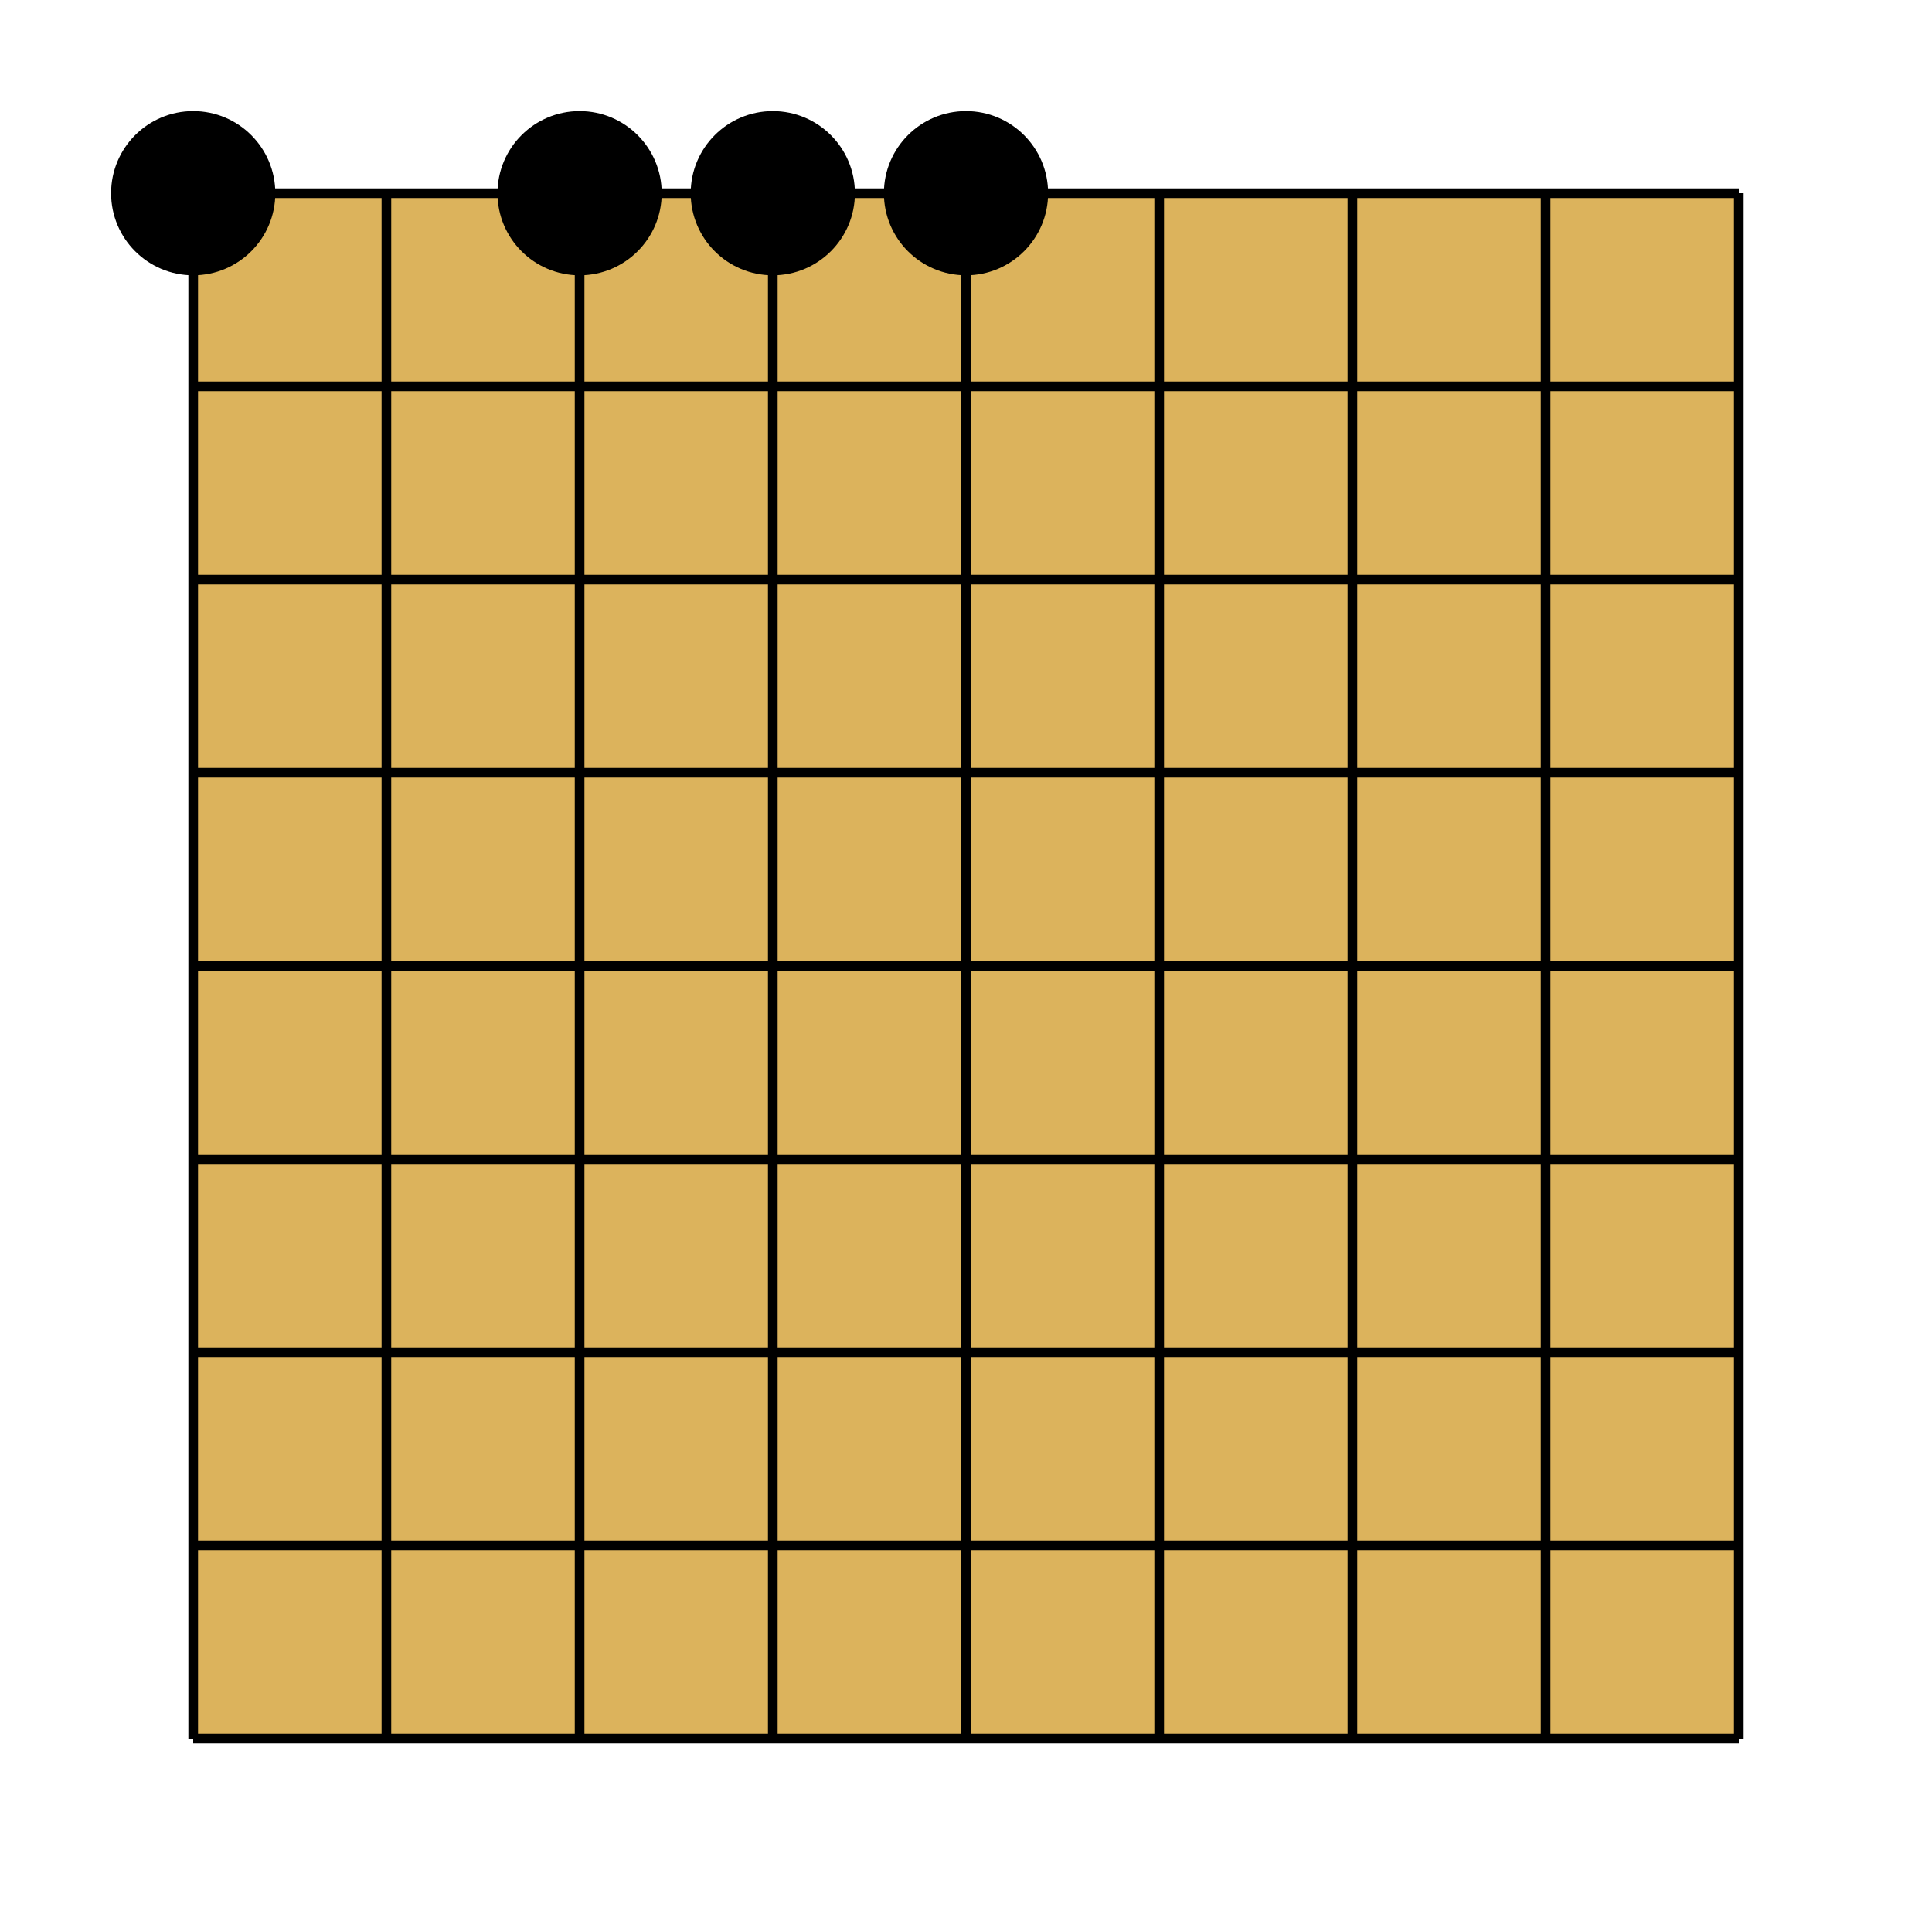
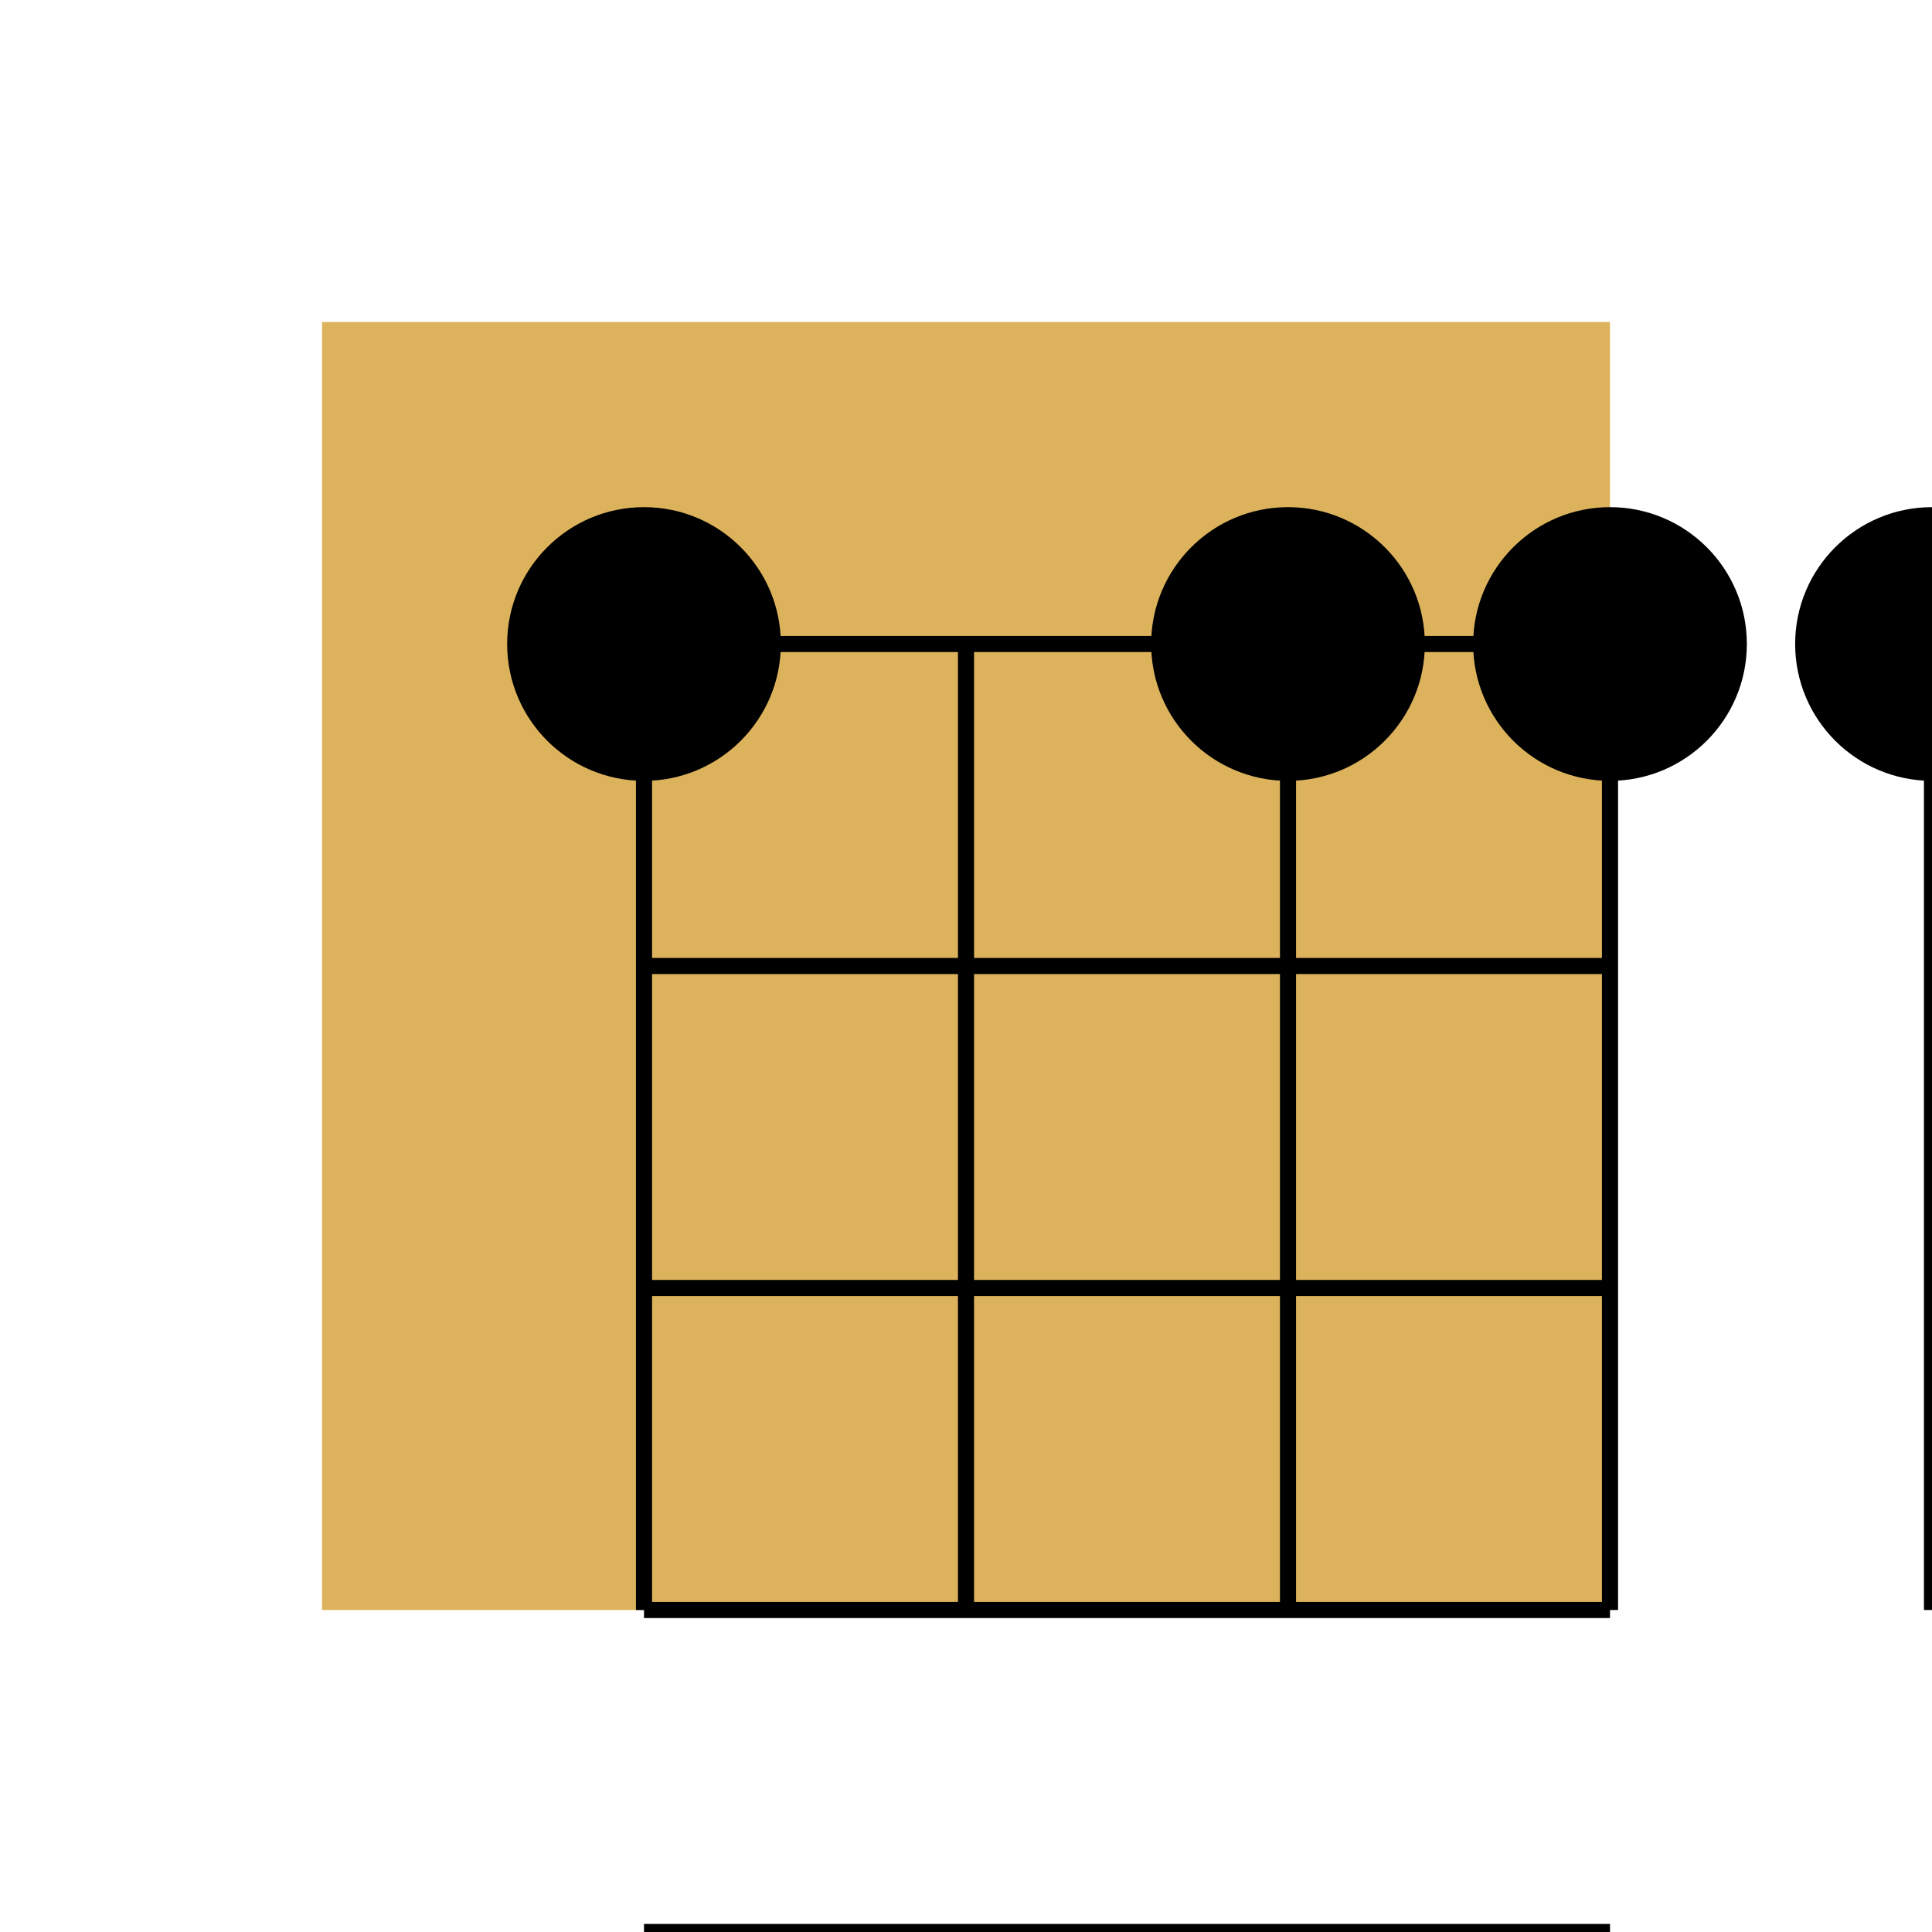
- <svg xmlns="http://www.w3.org/2000/svg" width="200" height="200" viewBox="0 0 200 200">
-   <rect x="20" y="20" width="160" height="160" fill="#DCB35C" />
-   <line x1="20" y1="20" x2="20" y2="180" stroke="#000000" stroke-width="1" />
-   <line x1="20" y1="20" x2="180" y2="20" stroke="#000000" stroke-width="1" />
-   <line x1="40" y1="20" x2="40" y2="180" stroke="#000000" stroke-width="1" />
-   <line x1="20" y1="40" x2="180" y2="40" stroke="#000000" stroke-width="1" />
-   <line x1="60" y1="20" x2="60" y2="180" stroke="#000000" stroke-width="1" />
-   <line x1="20" y1="60" x2="180" y2="60" stroke="#000000" stroke-width="1" />
-   <line x1="80" y1="20" x2="80" y2="180" stroke="#000000" stroke-width="1" />
-   <line x1="20" y1="80" x2="180" y2="80" stroke="#000000" stroke-width="1" />
-   <line x1="100" y1="20" x2="100" y2="180" stroke="#000000" stroke-width="1" />
-   <line x1="20" y1="100" x2="180" y2="100" stroke="#000000" stroke-width="1" />
-   <line x1="120" y1="20" x2="120" y2="180" stroke="#000000" stroke-width="1" />
-   <line x1="20" y1="120" x2="180" y2="120" stroke="#000000" stroke-width="1" />
-   <line x1="140" y1="20" x2="140" y2="180" stroke="#000000" stroke-width="1" />
-   <line x1="20" y1="140" x2="180" y2="140" stroke="#000000" stroke-width="1" />
-   <line x1="160" y1="20" x2="160" y2="180" stroke="#000000" stroke-width="1" />
-   <line x1="20" y1="160" x2="180" y2="160" stroke="#000000" stroke-width="1" />
-   <line x1="180" y1="20" x2="180" y2="180" stroke="#000000" stroke-width="1" />
-   <line x1="20" y1="180" x2="180" y2="180" stroke="#000000" stroke-width="1" />
-   <circle cx="20" cy="20" r="8" fill="#000000" stroke="#000000" stroke-width="1" />
-   <circle cx="60" cy="20" r="8" fill="#000000" stroke="#000000" stroke-width="1" />
-   <circle cx="80" cy="20" r="8" fill="#000000" stroke="#000000" stroke-width="1" />
-   <circle cx="100" cy="20" r="8" fill="#000000" stroke="#000000" stroke-width="1" />
+ <svg xmlns="http://www.w3.org/2000/svg" width="120" height="120" viewBox="0 0 120 120" class="go-board-svg">
+   <rect x="20" y="20" width="80" height="80" fill="#DCB35C" />
+   <line x1="40" y1="40" x2="40" y2="100" stroke="#000000" stroke-width="1" />
+   <line x1="40" y1="40" x2="100" y2="40" stroke="#000000" stroke-width="1" />
+   <line x1="60" y1="40" x2="60" y2="100" stroke="#000000" stroke-width="1" />
+   <line x1="40" y1="60" x2="100" y2="60" stroke="#000000" stroke-width="1" />
+   <line x1="80" y1="40" x2="80" y2="100" stroke="#000000" stroke-width="1" />
+   <line x1="40" y1="80" x2="100" y2="80" stroke="#000000" stroke-width="1" />
+   <line x1="100" y1="40" x2="100" y2="100" stroke="#000000" stroke-width="1" />
+   <line x1="40" y1="100" x2="100" y2="100" stroke="#000000" stroke-width="1" />
+   <line x1="120" y1="40" x2="120" y2="100" stroke="#000000" stroke-width="1" />
+   <line x1="40" y1="120" x2="100" y2="120" stroke="#000000" stroke-width="1" />
+   <line x1="140" y1="40" x2="140" y2="100" stroke="#000000" stroke-width="1" />
+   <line x1="40" y1="140" x2="100" y2="140" stroke="#000000" stroke-width="1" />
+   <line x1="160" y1="40" x2="160" y2="100" stroke="#000000" stroke-width="1" />
+   <line x1="40" y1="160" x2="100" y2="160" stroke="#000000" stroke-width="1" />
+   <line x1="180" y1="40" x2="180" y2="100" stroke="#000000" stroke-width="1" />
+   <line x1="40" y1="180" x2="100" y2="180" stroke="#000000" stroke-width="1" />
+   <line x1="200" y1="40" x2="200" y2="100" stroke="#000000" stroke-width="1" />
+   <line x1="40" y1="200" x2="100" y2="200" stroke="#000000" stroke-width="1" />
+   <circle cx="40" cy="40" r="8" fill="#000000" stroke="#000000" stroke-width="1" />
+   <circle cx="80" cy="40" r="8" fill="#000000" stroke="#000000" stroke-width="1" />
+   <circle cx="100" cy="40" r="8" fill="#000000" stroke="#000000" stroke-width="1" />
+   <circle cx="120" cy="40" r="8" fill="#000000" stroke="#000000" stroke-width="1" />
</svg>
